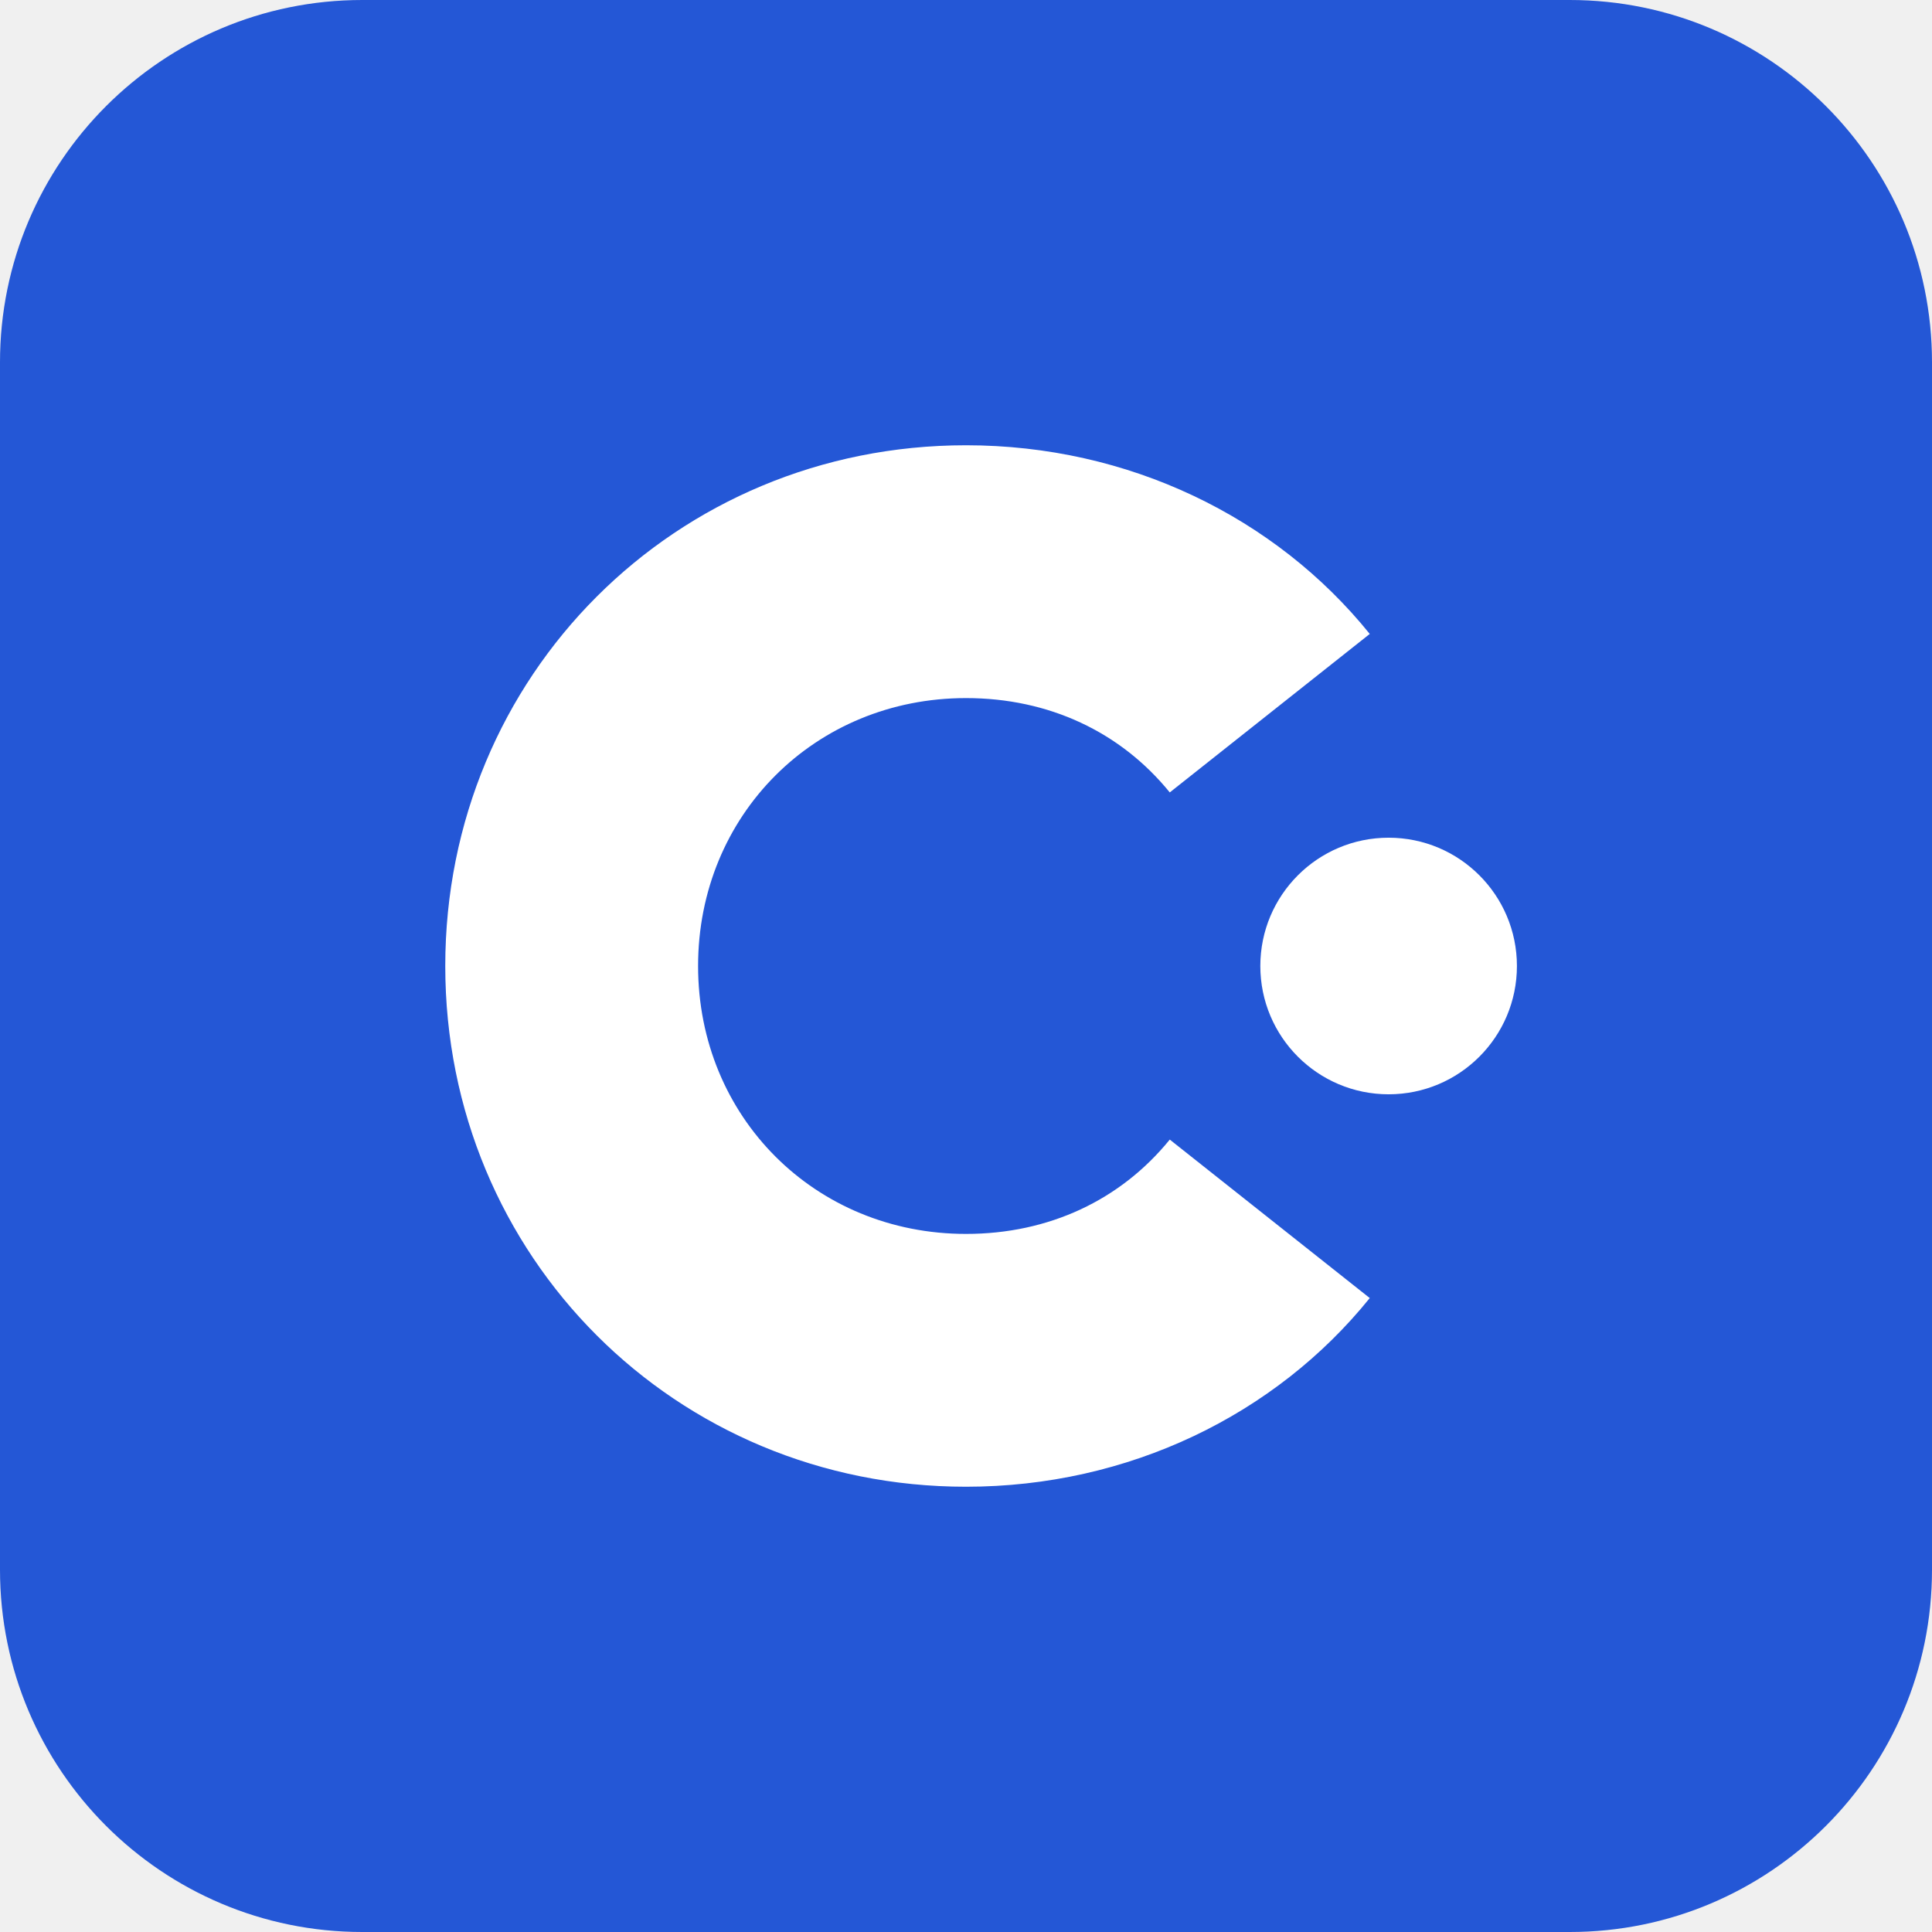
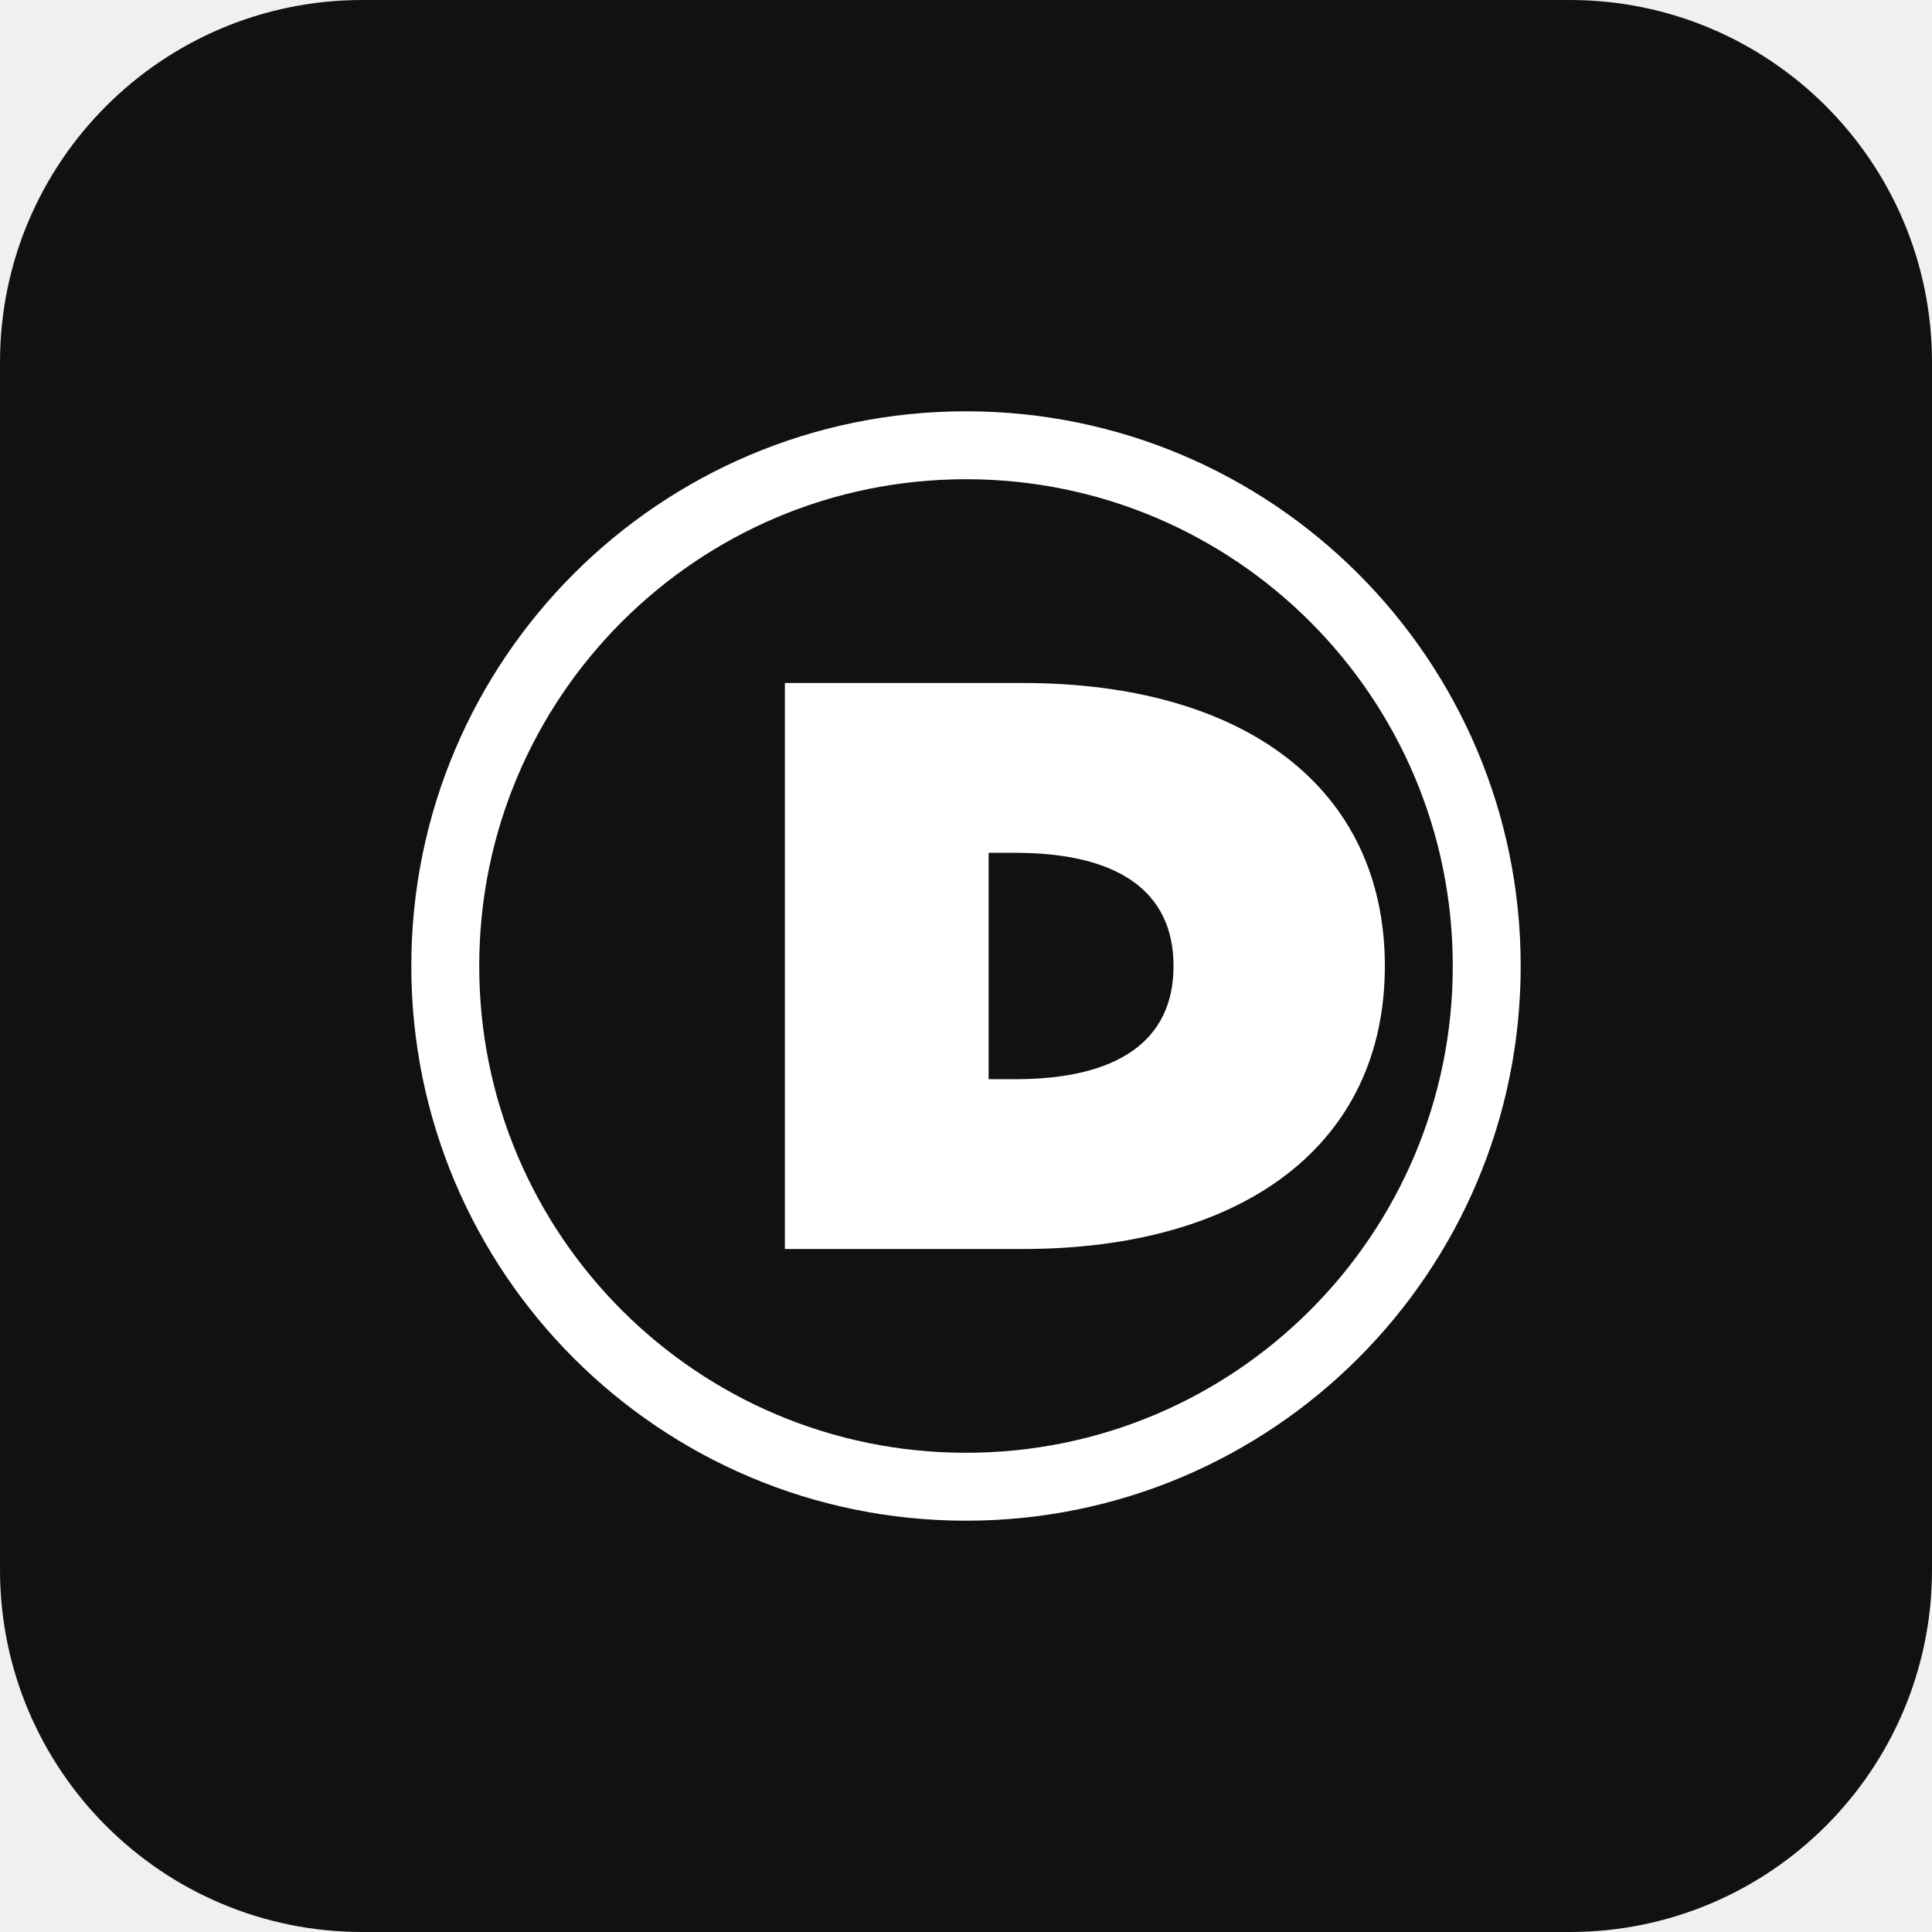
<svg xmlns="http://www.w3.org/2000/svg" viewBox="0 0 512 512" role="img" aria-label="CORP DIVE">
-   <rect width="512" height="512" rx="96" fill="#2457d6" />
-   <path d="M256 118c-77 0-138 61-138 138s61 138 138 138c43 0 82-19 107-50l-53-42c-13 16-32 25-54 25-40 0-71-31-71-71s31-71 71-71c22 0 41 9 54 25l53-42c-25-31-64-50-107-50z" fill="#ffffff" />
-   <circle cx="368" cy="256" r="34" fill="#ffffff" />
+   <rect width="512" height="512" rx="96" fill="#111111" />
+   <circle cx="256" cy="256" r="138" fill="none" stroke="#ffffff" stroke-width="18" />
+   <path d="M208 181h63c59 0 96 28 96 75s-37 75-96 75h-63V181zm61 105c27 0 42-10 42-30s-15-30-42-30h-7v60h7z" fill="#ffffff" />
</svg>
